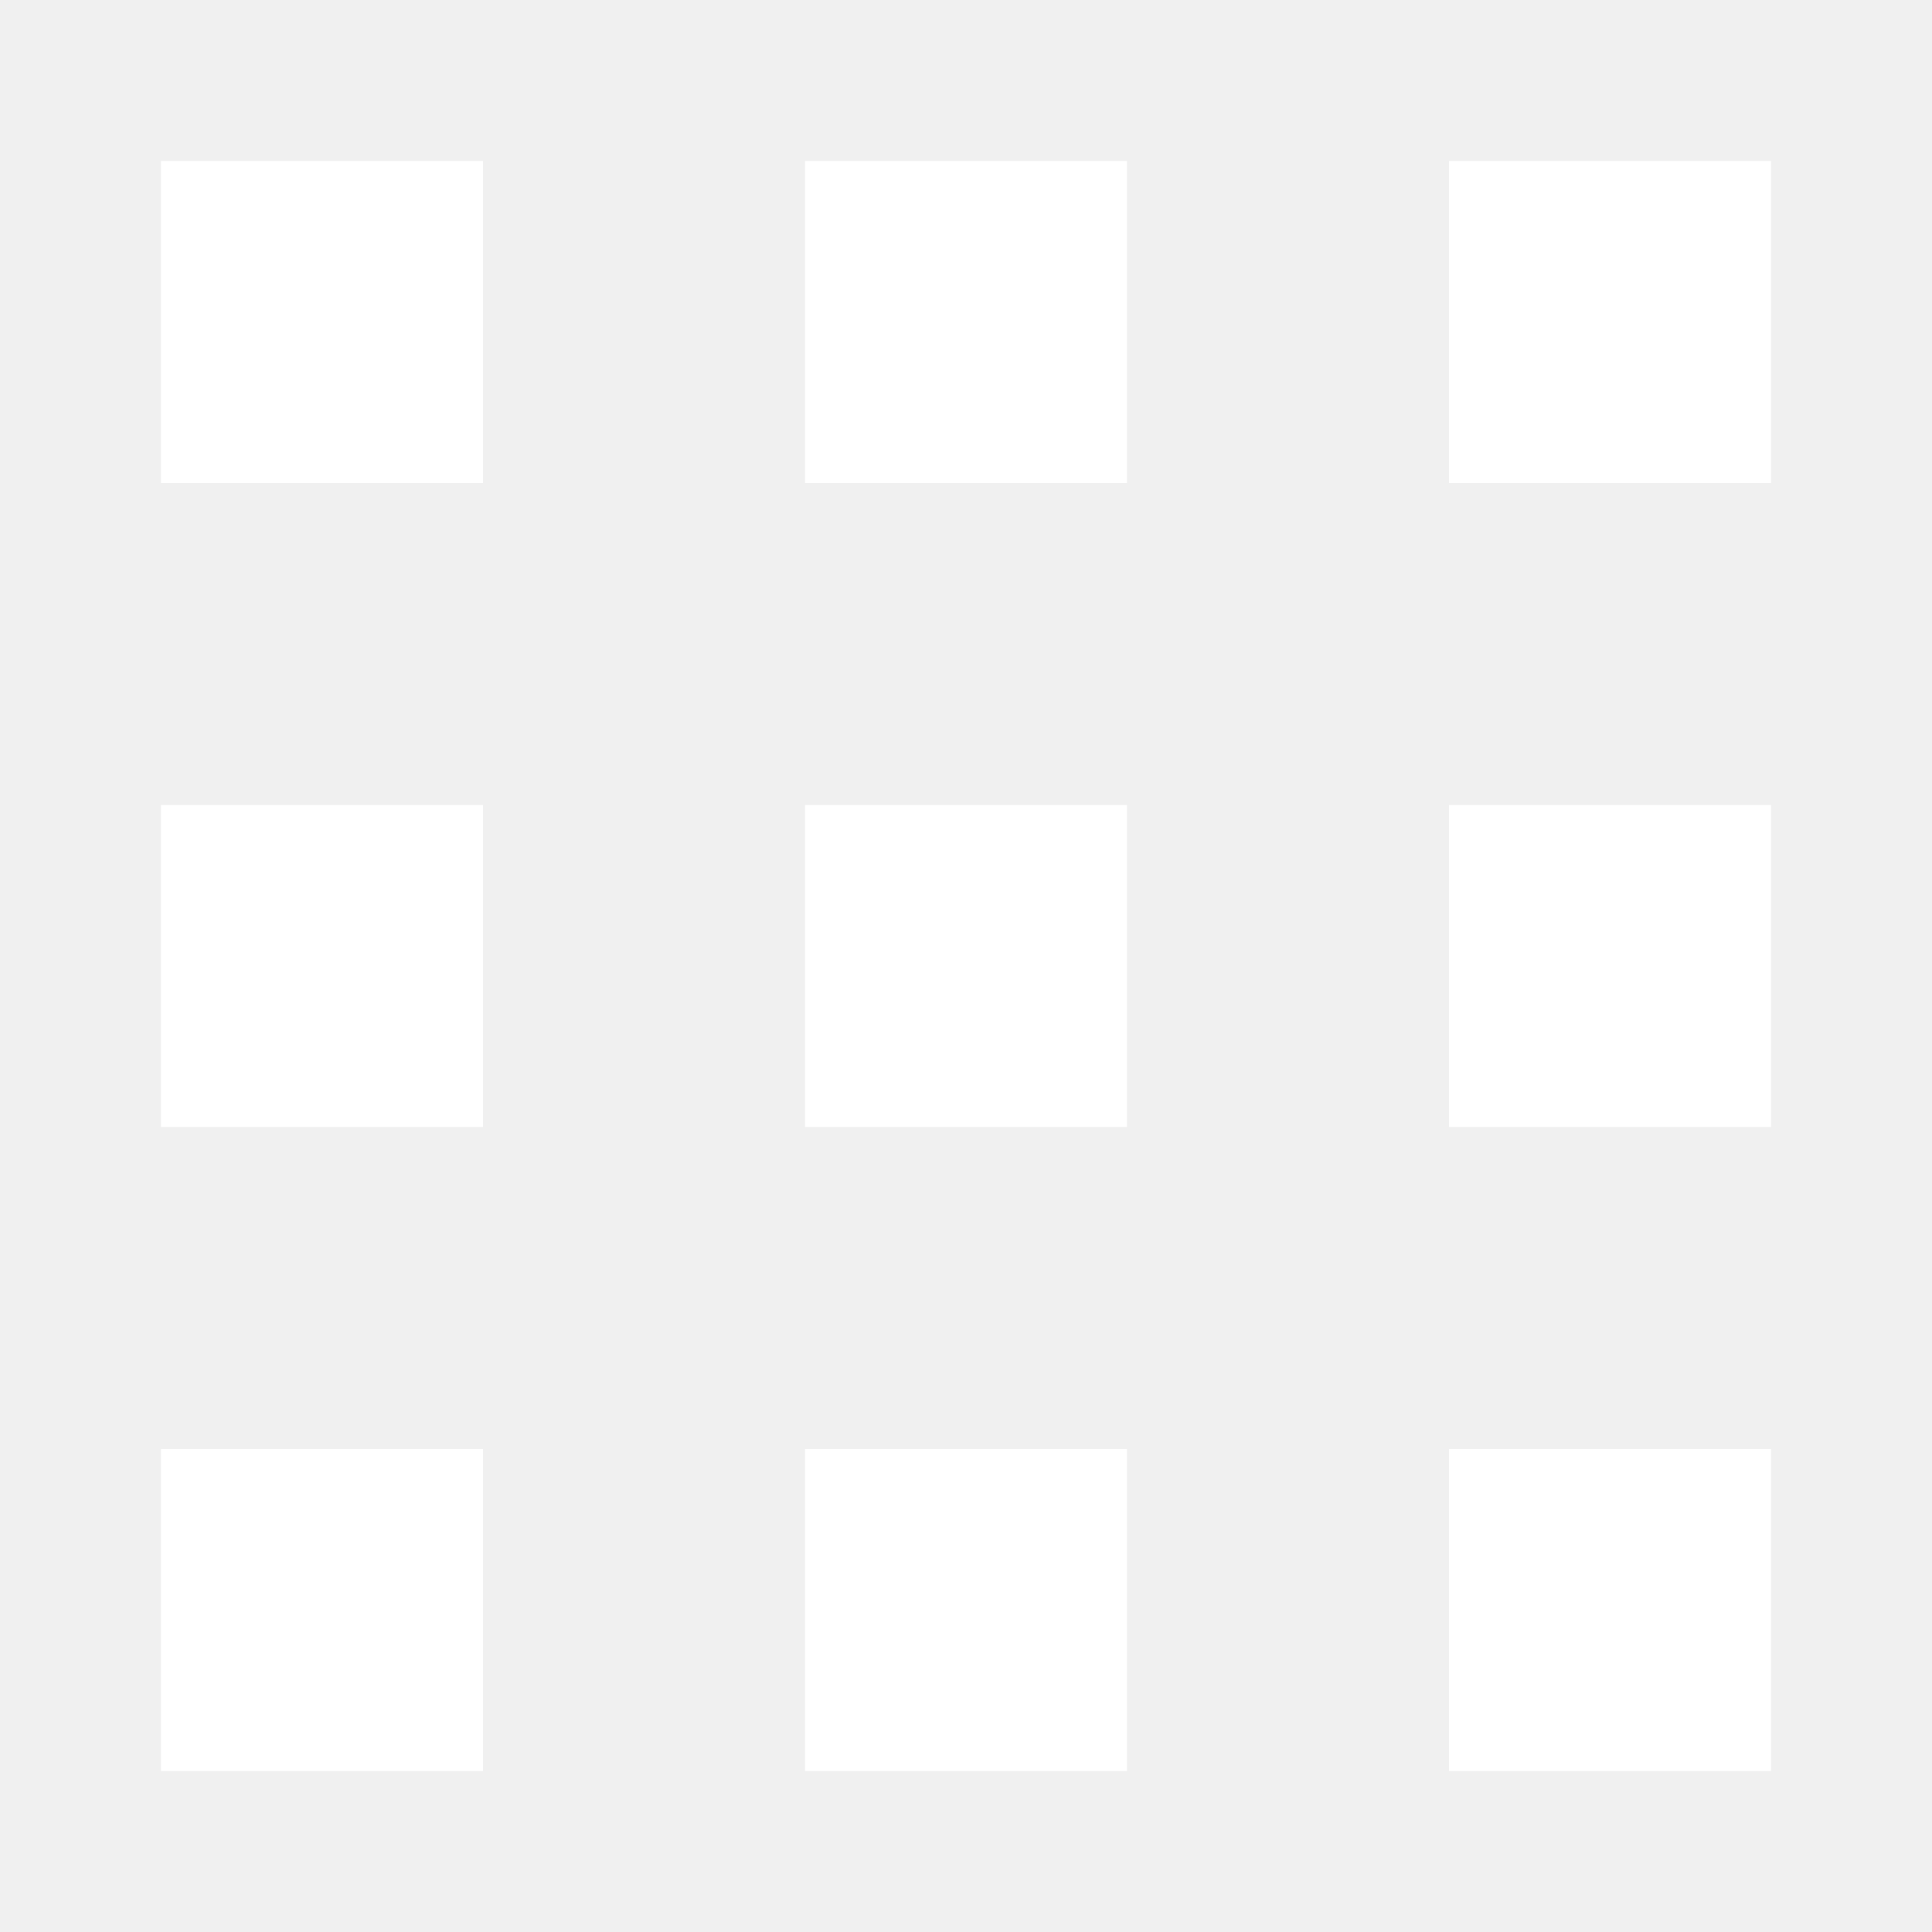
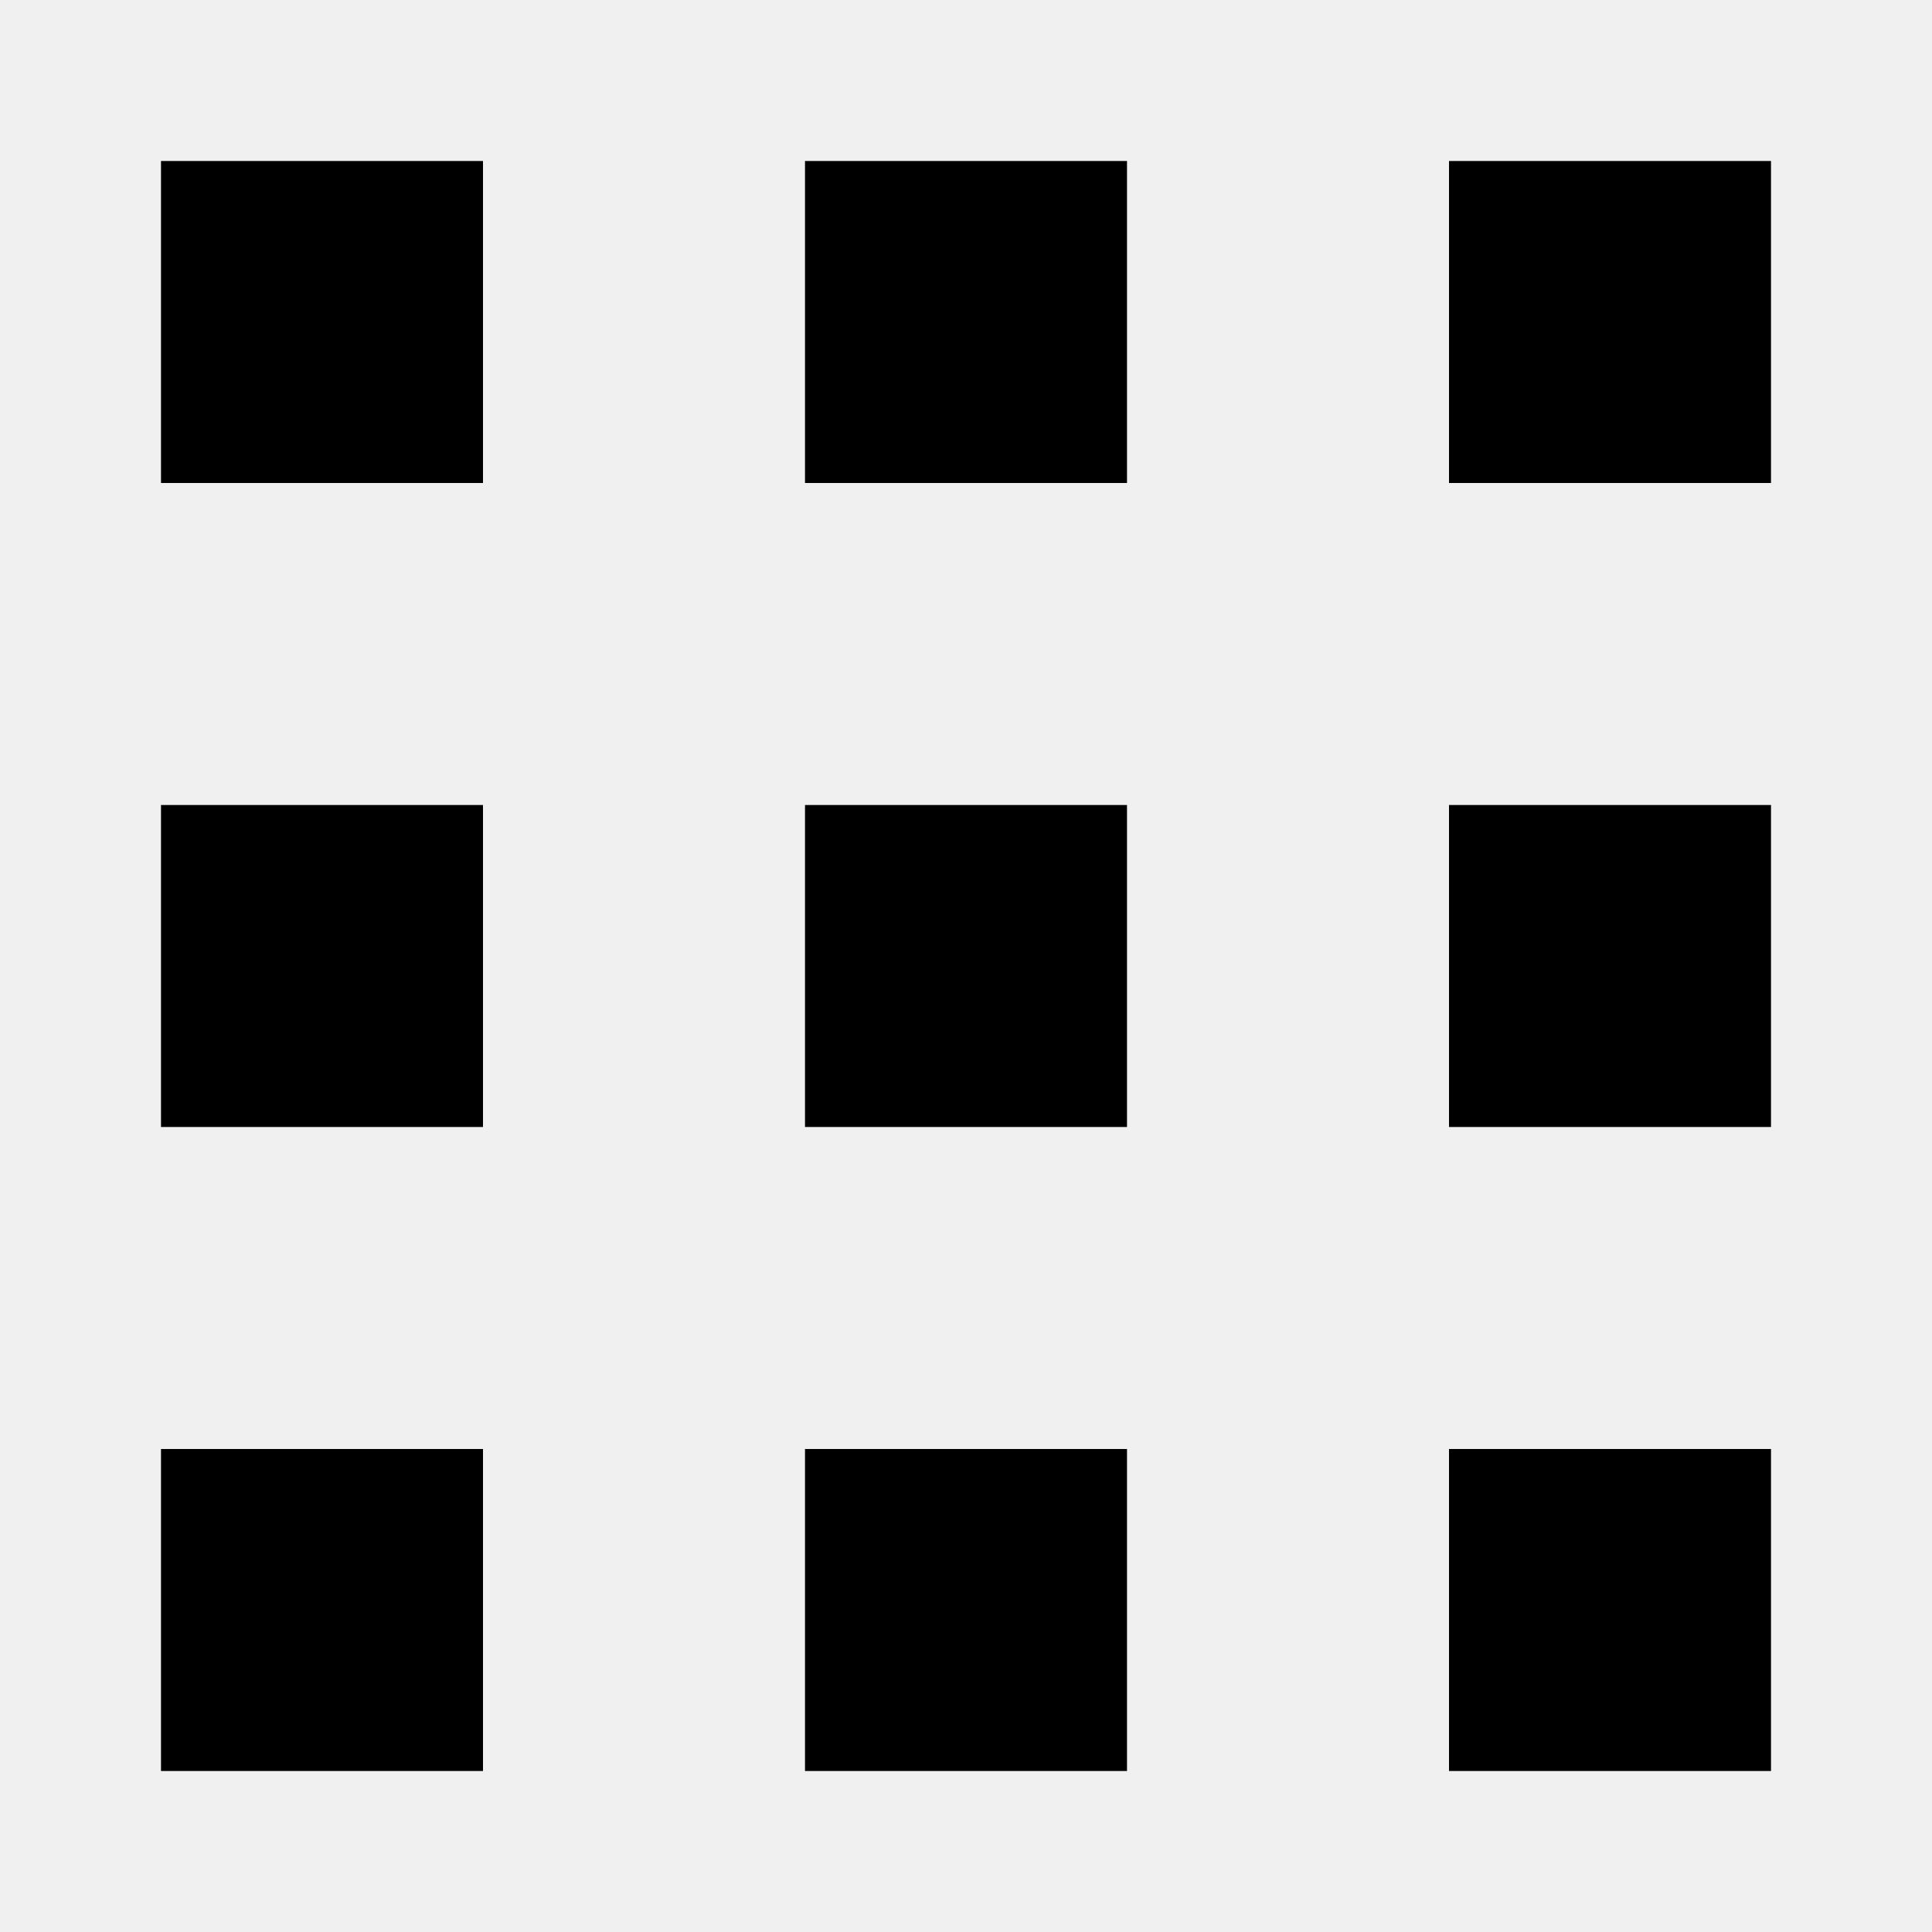
- <svg xmlns="http://www.w3.org/2000/svg" width="24" height="24" viewBox="0 0 24 24" fill="none">
-   <path d="M2 2H6V6H2V2Z" fill="white" />
-   <path d="M2 10H6V14H2V10Z" fill="white" />
-   <path d="M2 18H6V22H2V18Z" fill="white" />
-   <path d="M10 2H14V6H10V2Z" fill="white" />
-   <path d="M10 10H14V14H10V10Z" fill="white" />
-   <path d="M10 18H14V22H10V18Z" fill="white" />
-   <path d="M18 2H22V6H18V2Z" fill="white" />
-   <path d="M18 10H22V14H18V10Z" fill="white" />
-   <path d="M18 18H22V22H18V18Z" fill="white" />
+ <svg xmlns="http://www.w3.org/2000/svg" width="24" height="24" viewBox="0 0 24 24" fill="inherit">
+   <path d="M2 2H6V6H2V2Z" fill="inherit" />
+   <path d="M2 10H6V14H2V10Z" fill="inherit" />
+   <path d="M2 18H6V22H2V18Z" fill="inherit" />
+   <path d="M10 2H14V6H10V2Z" fill="inherit" />
+   <path d="M10 10H14V14H10V10Z" fill="inherit" />
+   <path d="M10 18H14V22H10V18Z" fill="inherit" />
+   <path d="M18 2H22V6H18V2Z" fill="inherit" />
+   <path d="M18 10H22V14H18V10Z" fill="inherit" />
+   <path d="M18 18H22V22H18V18Z" fill="inherit" />
</svg>
